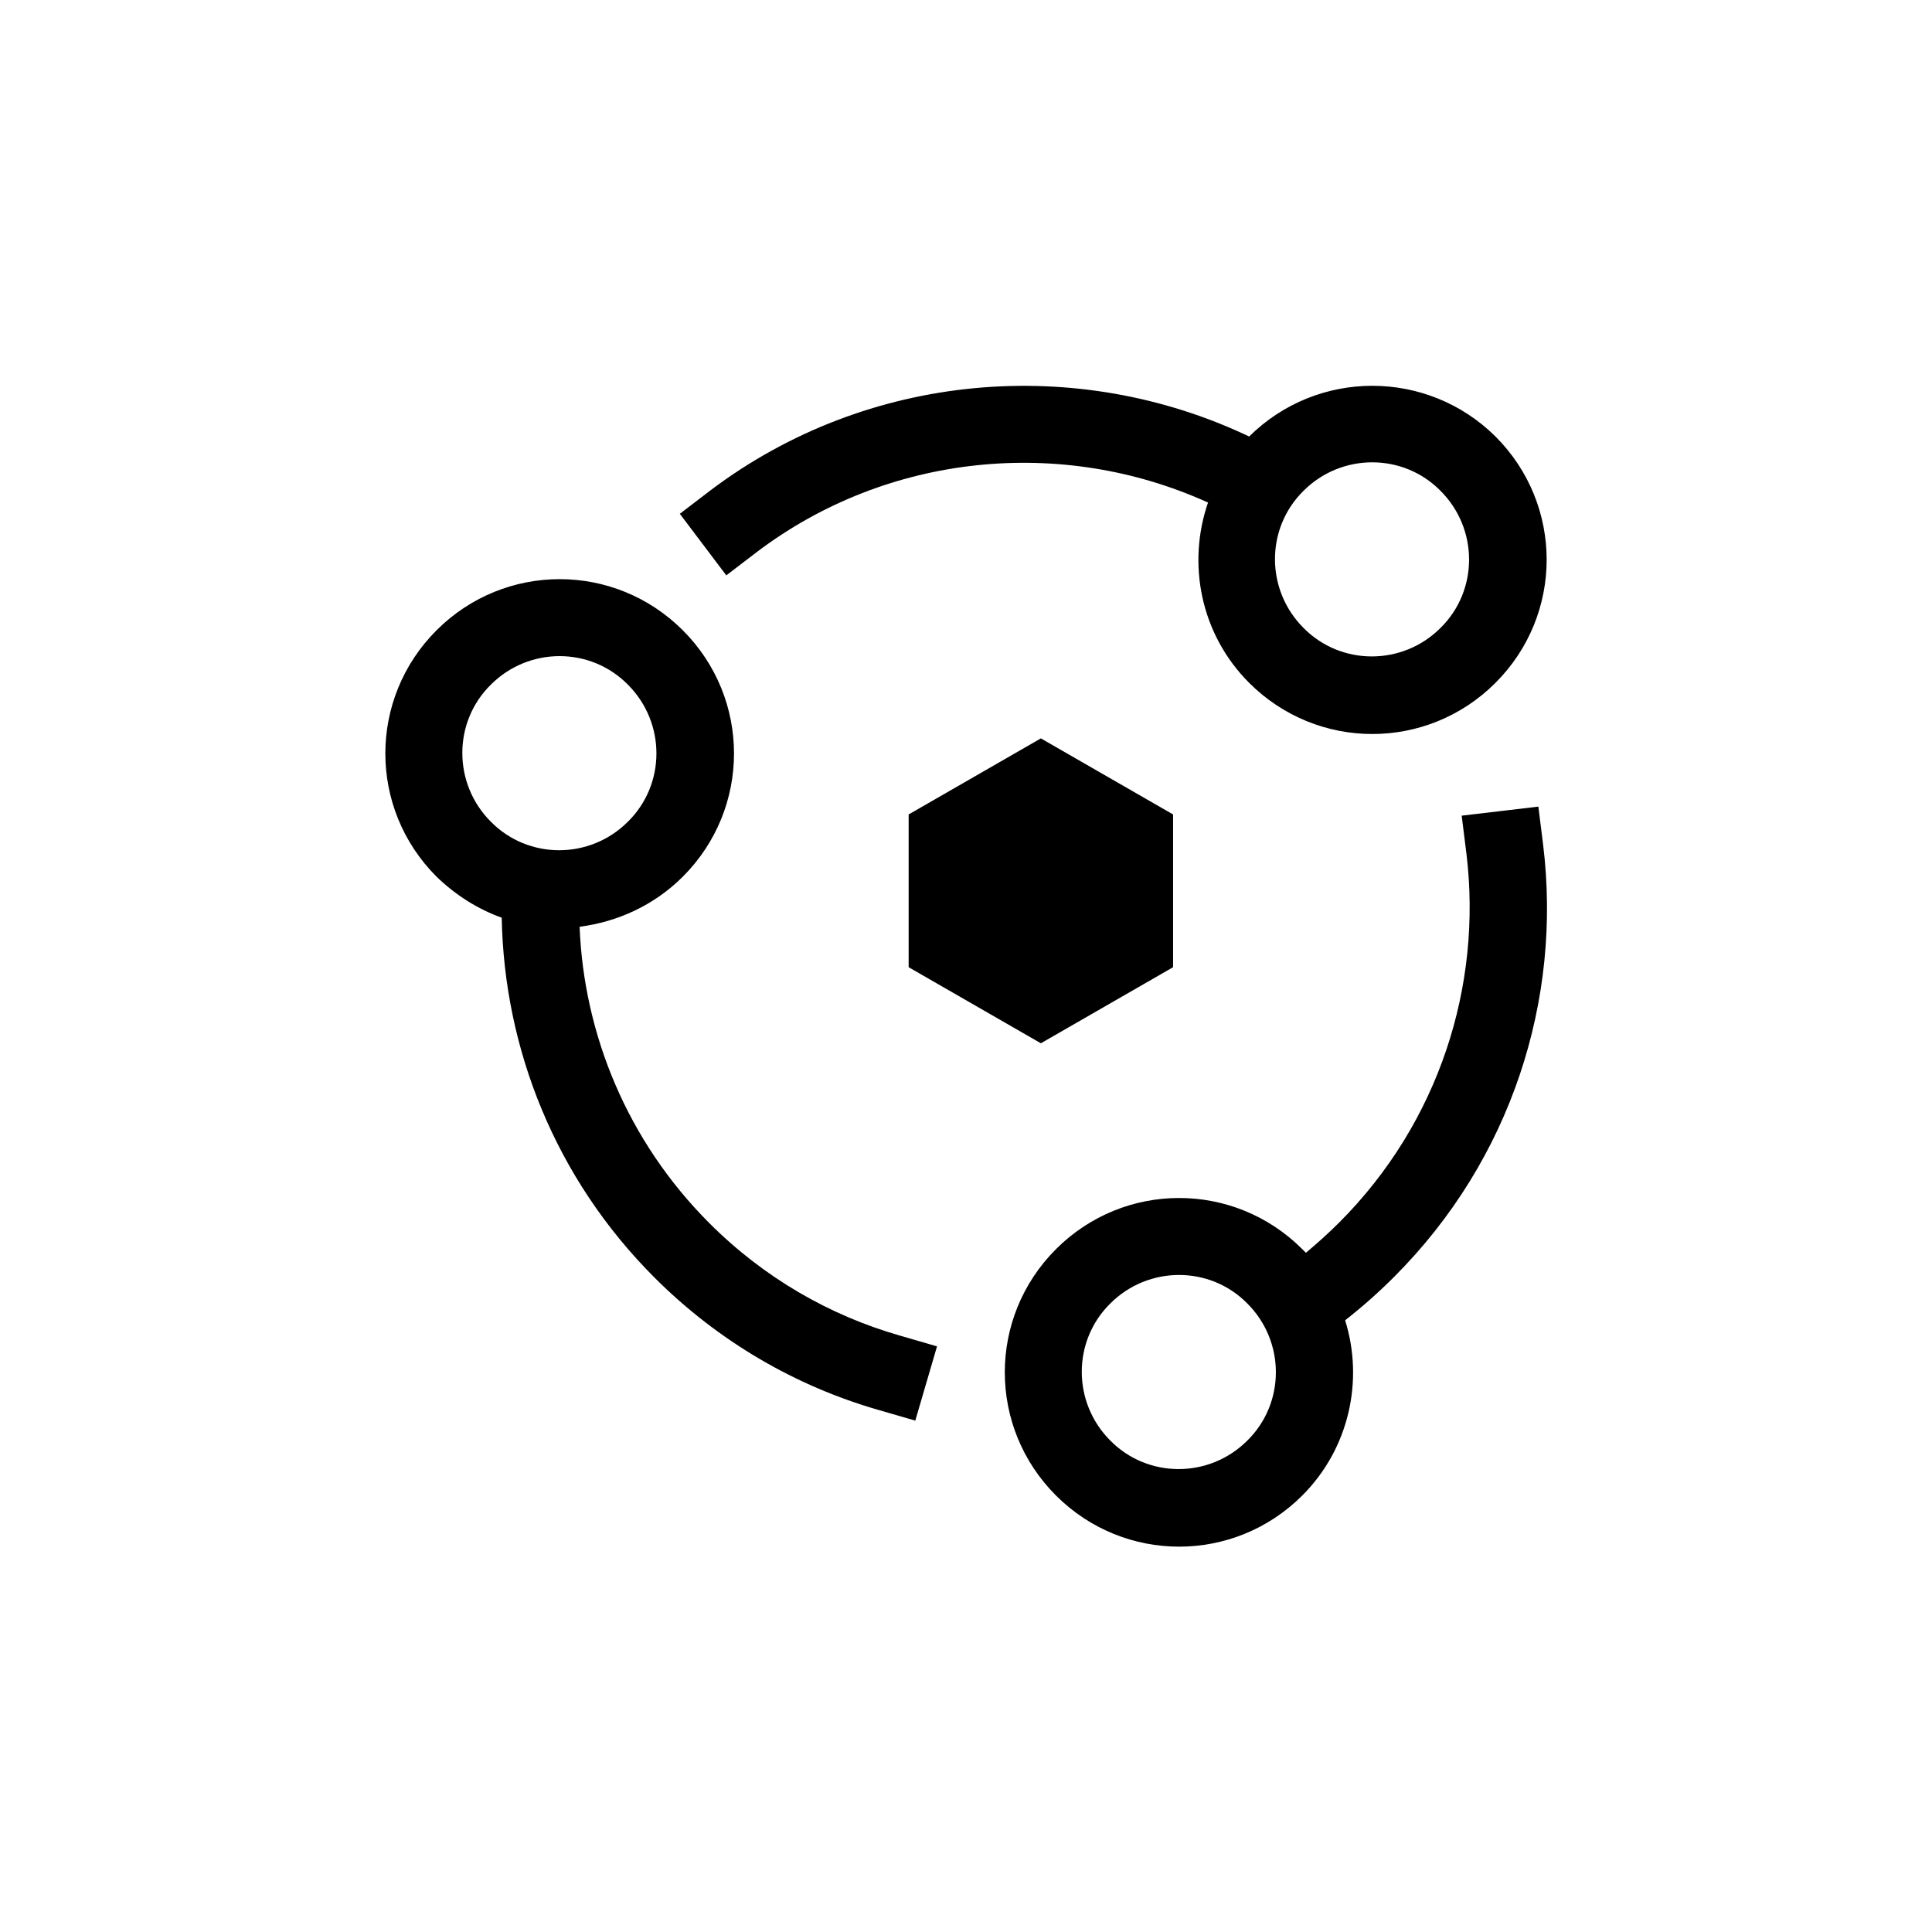
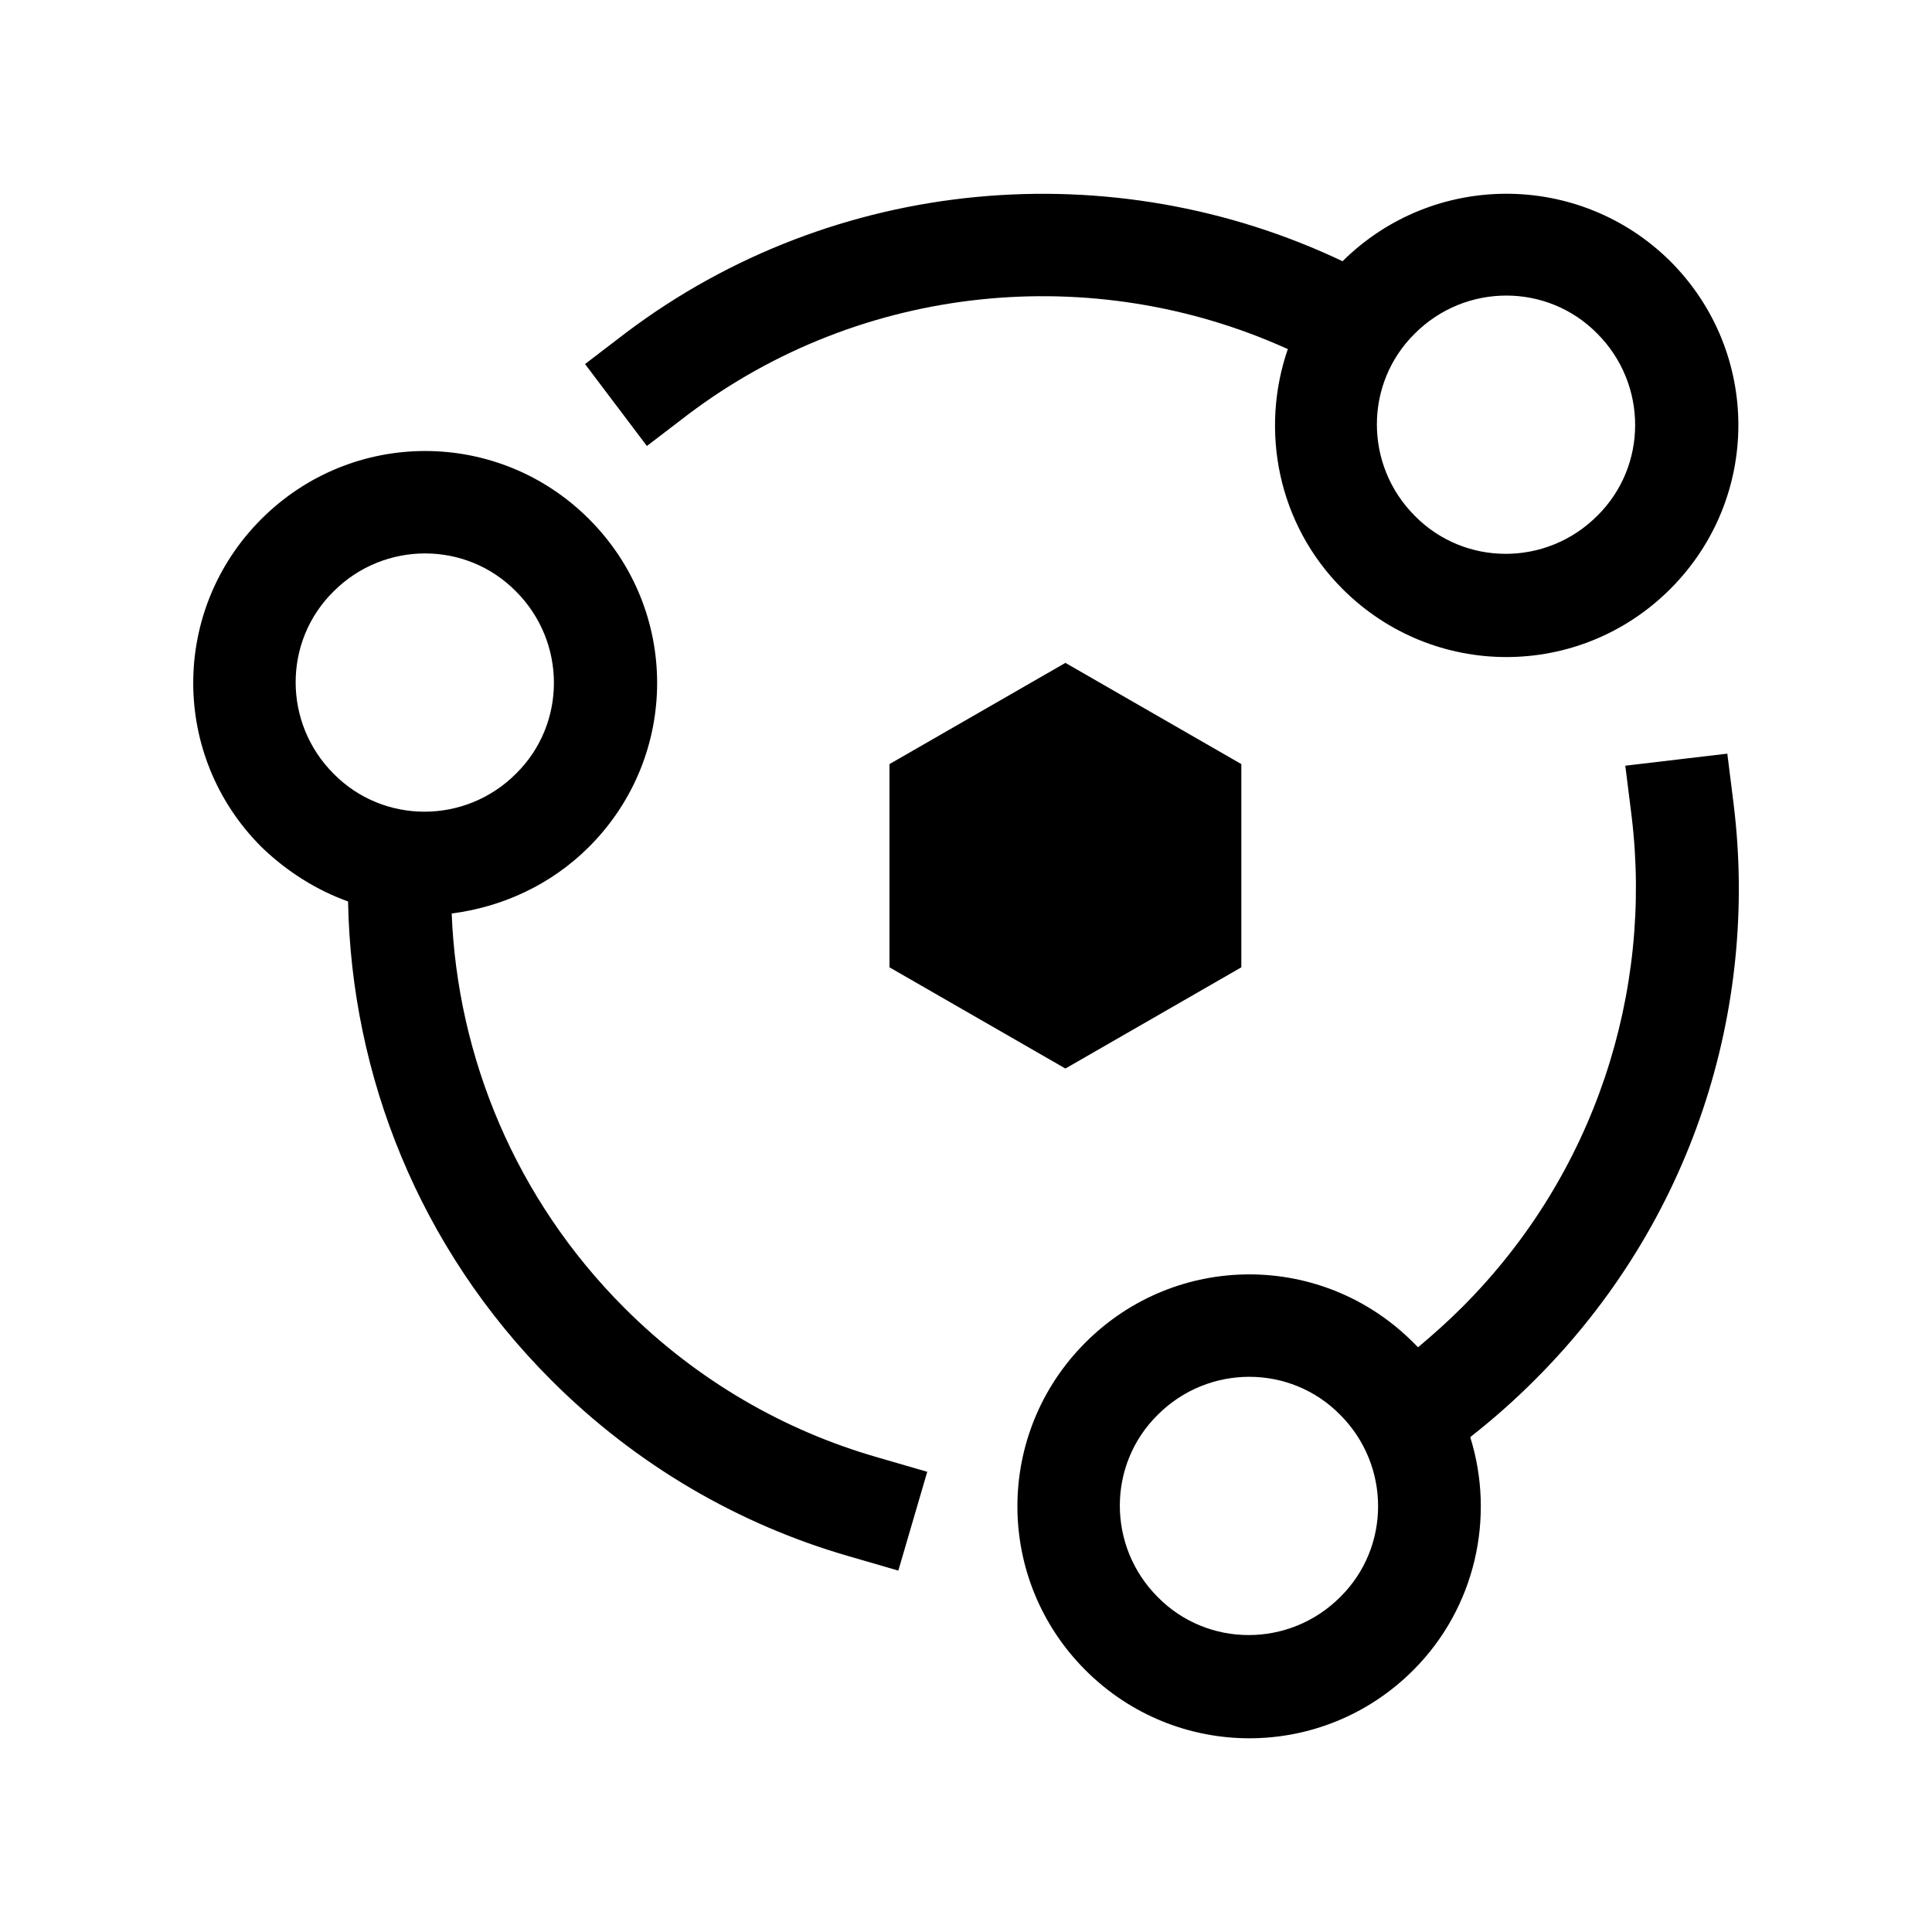
- <svg xmlns="http://www.w3.org/2000/svg" id="Layer_1" version="1.1" viewBox="0 0 32 32">
+ <svg xmlns="http://www.w3.org/2000/svg" id="Layer_1" version="1.1" viewBox="3.977 3.978 24.051 24.051">
  <defs id="defs1" />
  <polygon points="15.05 13.49 15.05 16.02 17.24 17.28 19.43 16.02 19.43 13.49 17.24 12.23 15.05 13.49" fill="currentColor" id="polygon1" />
  <path d="M22.28,21.87c.31.99.07,2.12-.71,2.9-1.13,1.13-2.95,1.13-4.08,0-1.13-1.13-1.13-2.95,0-4.08,1.13-1.13,2.95-1.13,4.08,0,.02.02.04.04.06.06.19-.16.37-.32.55-.5,1.66-1.66,2.37-3.93,2.11-6.1l-.08-.64,1.27-.15.08.64c.31,2.55-.52,5.2-2.47,7.15-.26.26-.52.49-.8.71h0ZM20.66,23.86c.63-.62.63-1.64,0-2.27-.62-.63-1.64-.63-2.27,0-.63.62-.63,1.64,0,2.27.62.63,1.64.63,2.27,0ZM8.31,15.2c-.39-.14-.76-.37-1.08-.68-1.13-1.13-1.13-2.95,0-4.08,1.13-1.13,2.95-1.13,4.08,0,1.13,1.13,1.13,2.95,0,4.08-.48.48-1.09.75-1.71.83.07,1.78.79,3.55,2.15,4.91.91.91,2,1.53,3.15,1.86l.62.18-.36,1.23-.62-.18c-1.35-.39-2.63-1.12-3.7-2.19-1.65-1.65-2.49-3.8-2.53-5.96h0ZM10.4,13.61c.63-.62.63-1.64,0-2.27-.62-.63-1.64-.63-2.27,0-.63.62-.63,1.64,0,2.27.62.63,1.64.63,2.27,0ZM20,8.32c-2.41-1.09-5.29-.82-7.46.82l-.51.39-.77-1.02.51-.39c2.6-1.96,6.06-2.25,8.92-.89,1.13-1.12,2.95-1.12,4.08,0,1.13,1.13,1.13,2.95,0,4.08-1.13,1.13-2.95,1.13-4.08,0-.81-.81-1.03-1.98-.68-2.99h0ZM23.86,10.4c.63-.62.63-1.64,0-2.27-.62-.63-1.64-.63-2.27,0-.63.62-.63,1.64,0,2.27.62.63,1.64.63,2.27,0Z" fill="currentColor" fill-rule="evenodd" id="path1" />
</svg>
